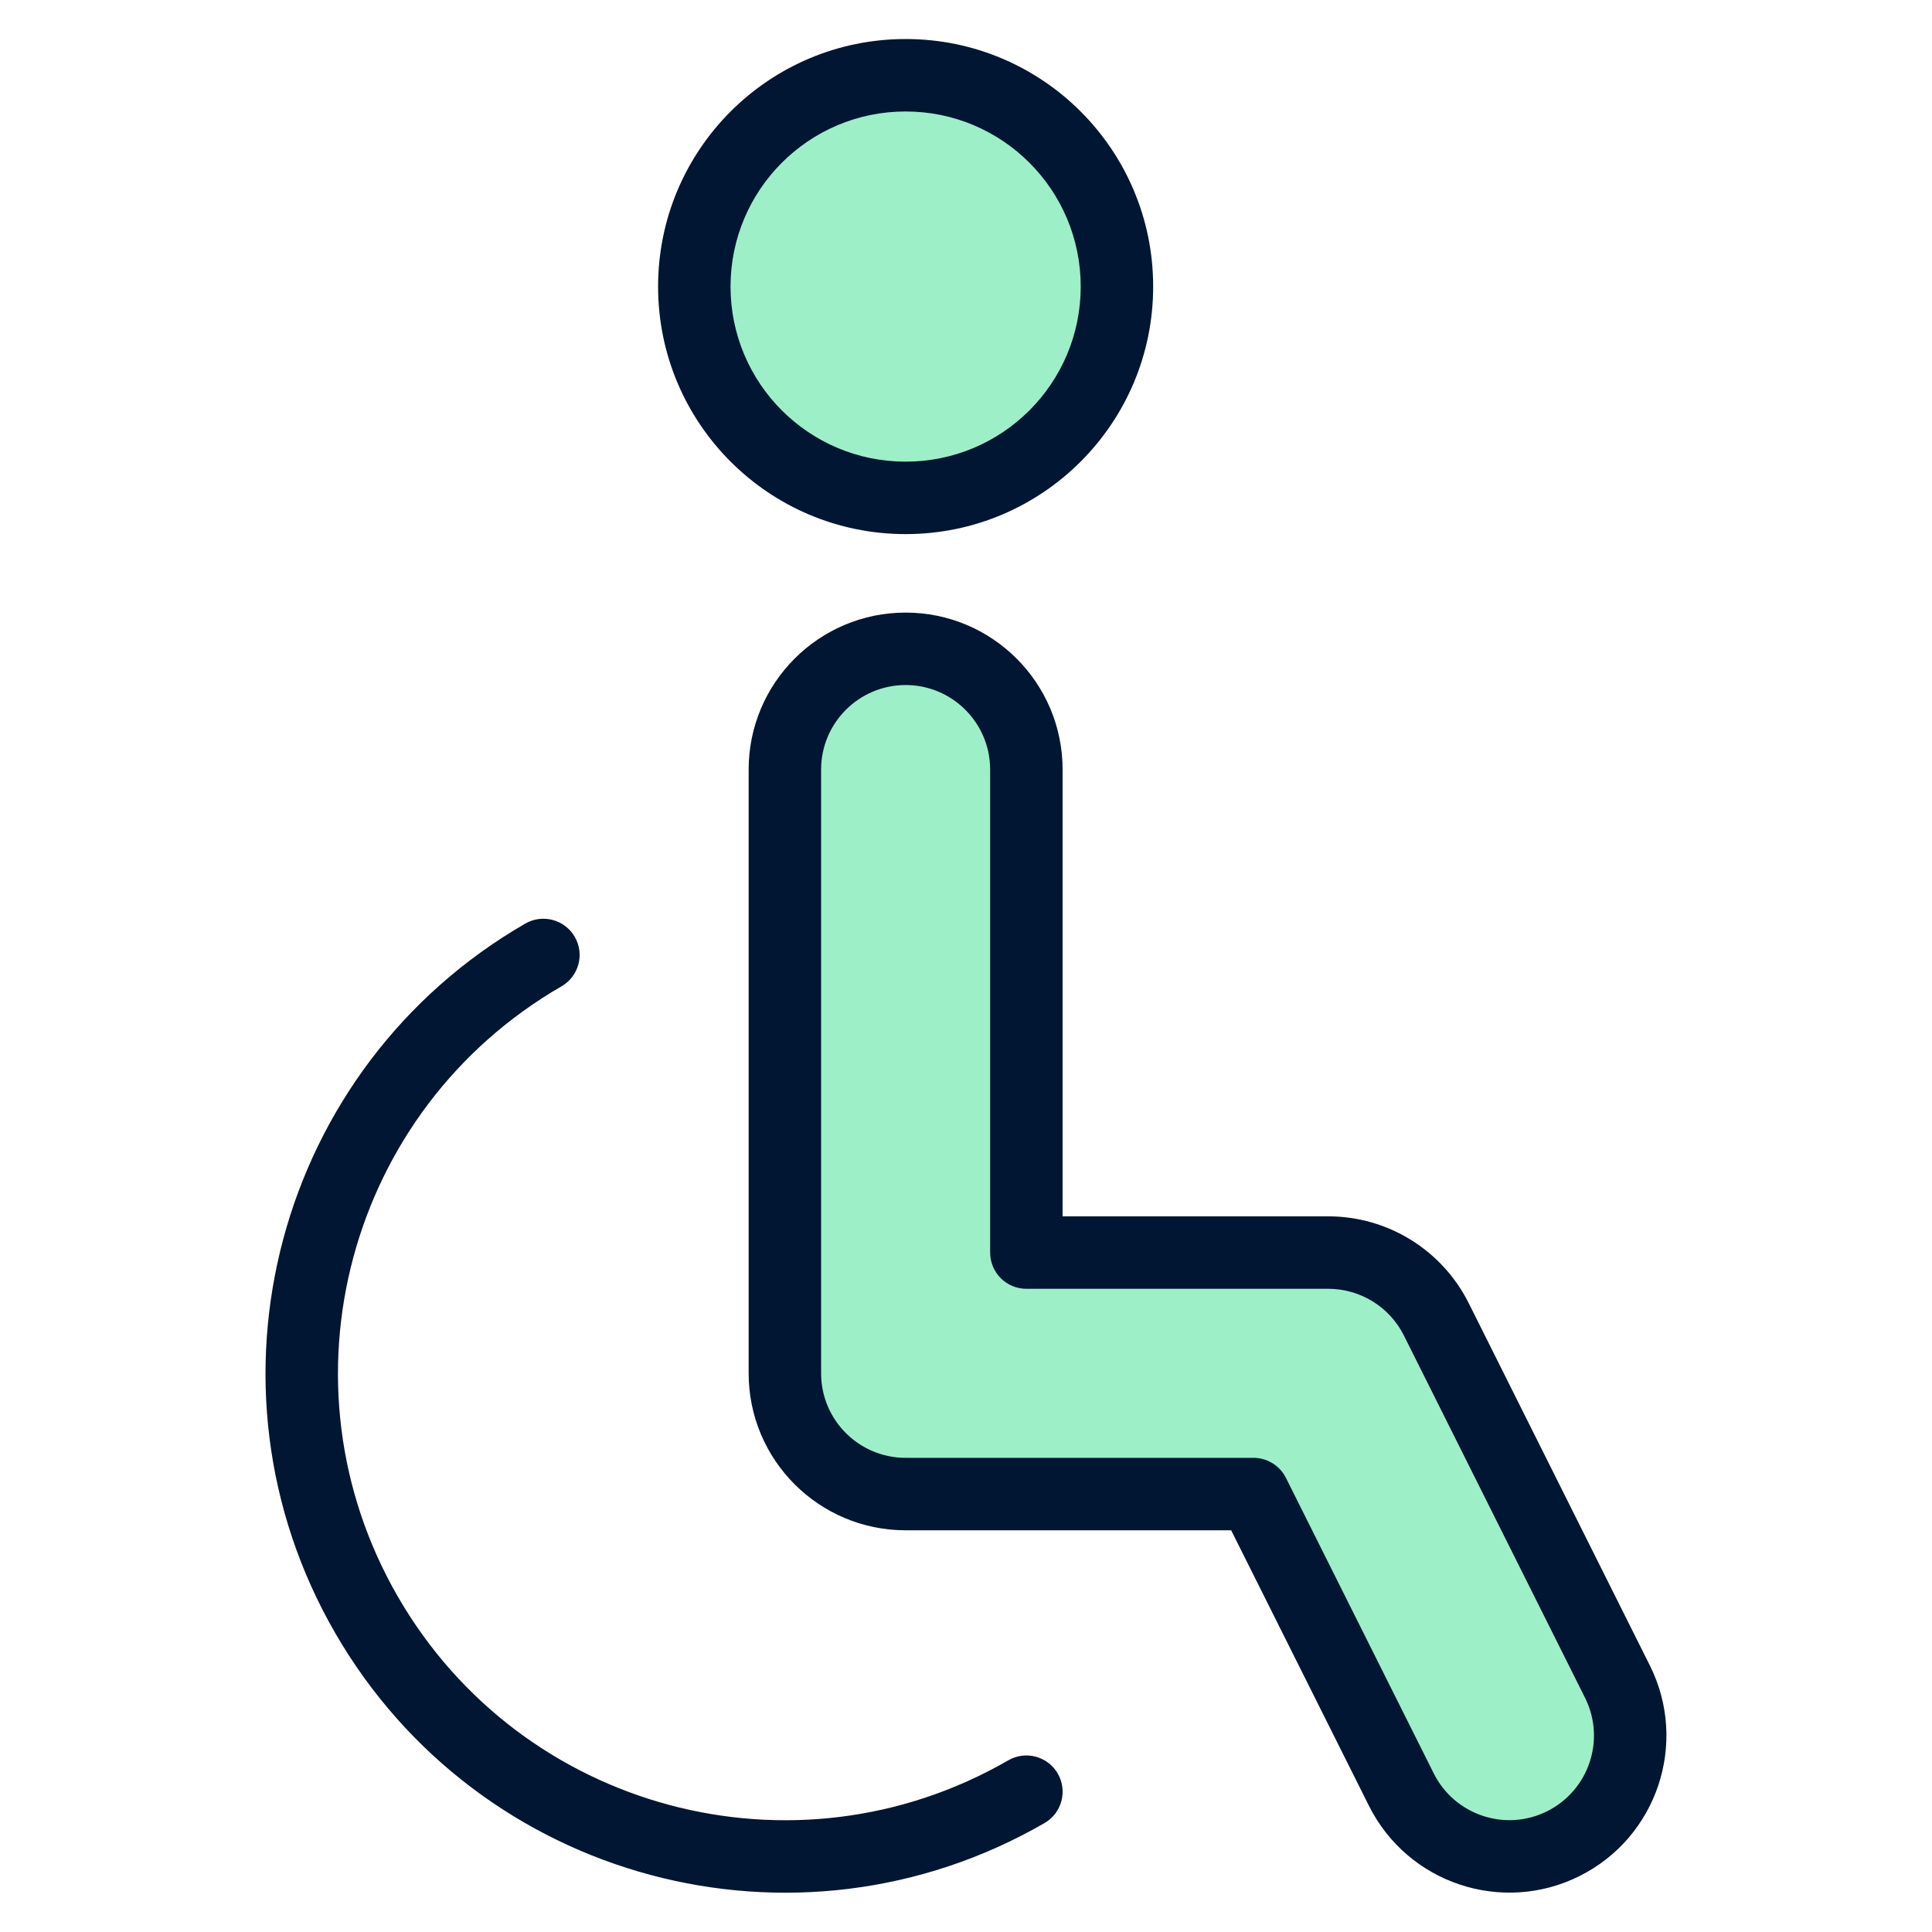
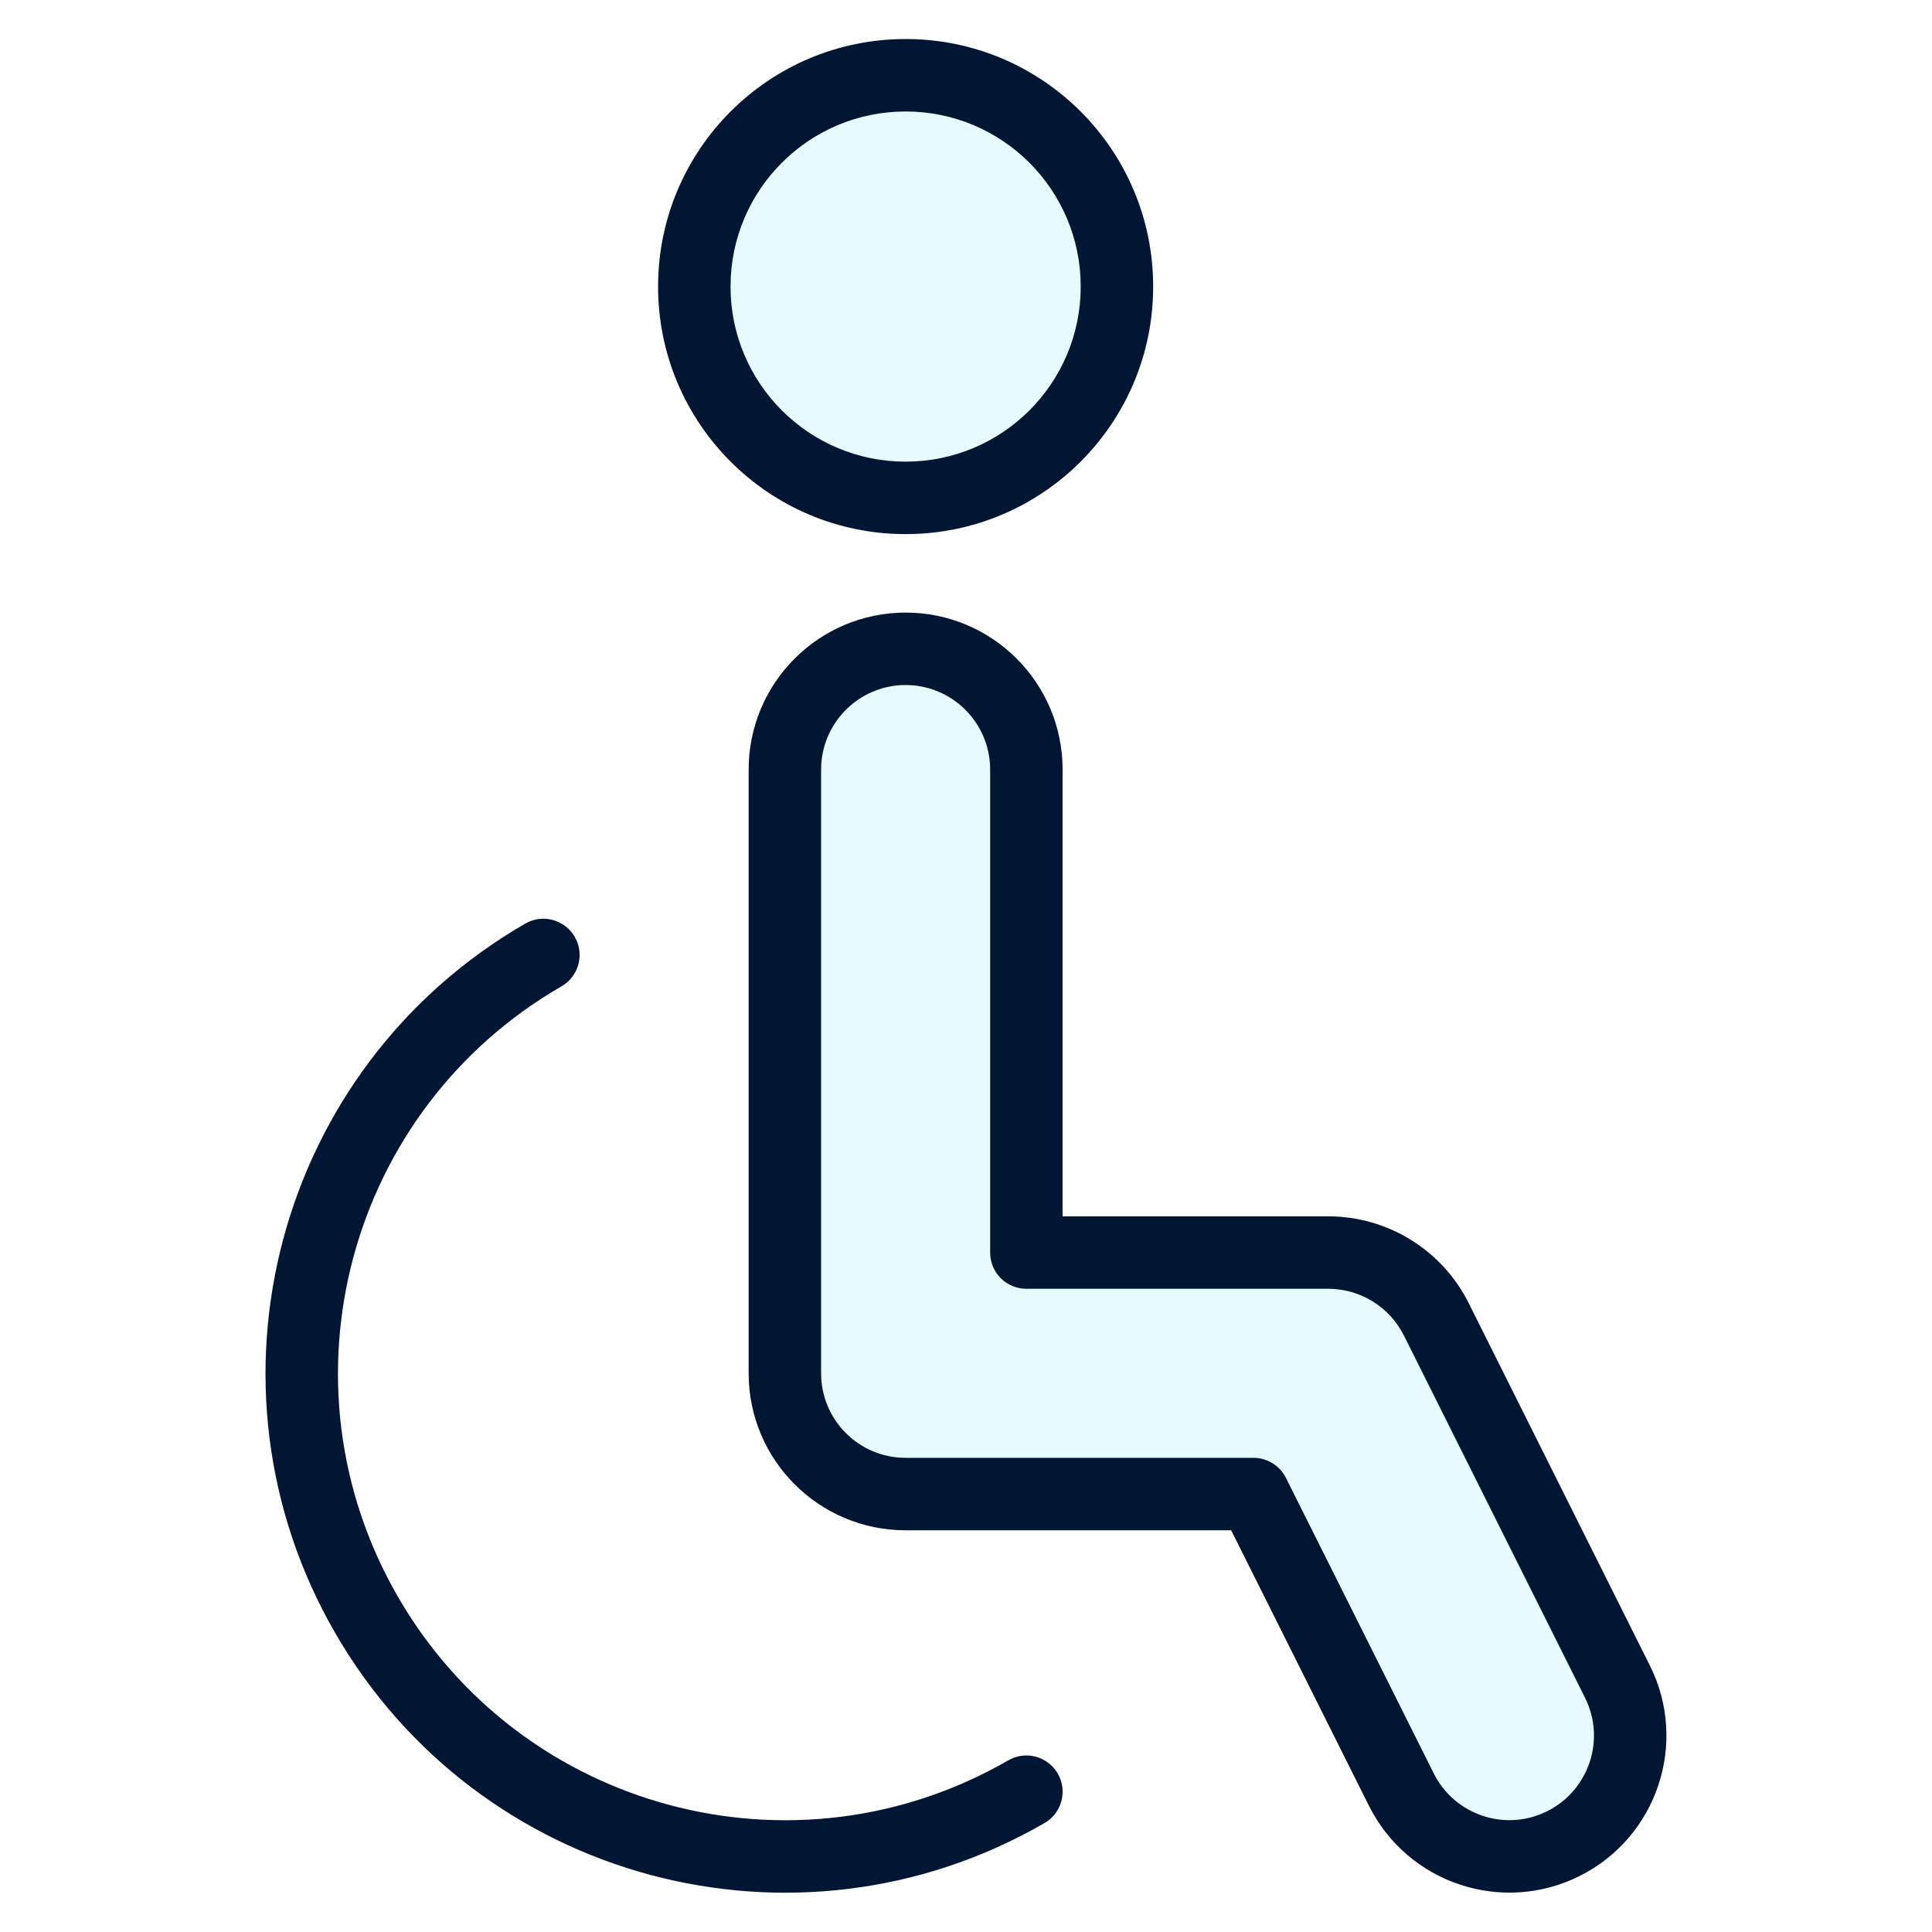
<svg xmlns="http://www.w3.org/2000/svg" width="40px" height="40px" viewBox="0 0 40 40" version="1.1">
  <g id="accessible-icon" stroke="none" stroke-width="1" fill="none" fill-rule="evenodd">
-     <path d="M18.75,1.558 C21.167,1.558 23.125,3.517 23.125,5.933 C23.125,8.35 21.167,10.308 18.75,10.308 C16.333,10.308 14.375,8.35 14.375,5.933 C14.375,3.517 16.333,1.558 18.75,1.558 Z" id="BG" fill="#9DEFC8" fill-rule="nonzero" />
-     <path d="M29.013,37.052 L25.953,30.933 L18.75,30.933 C17.37,30.933 16.25,29.813 16.25,28.433 L16.25,15.933 C16.25,14.553 17.37,13.433 18.75,13.433 C20.13,13.433 21.25,14.553 21.25,15.933 L21.25,25.933 L27.5,25.933 C28.447,25.933 29.313,26.468 29.737,27.315 L33.487,34.815 C34.105,36.05 33.603,37.552 32.368,38.17 C31.133,38.788 29.632,38.287 29.013,37.052 Z" id="BG" fill="#9DEFC8" fill-rule="nonzero" />
+     <path d="M18.75,1.558 C21.167,1.558 23.125,3.517 23.125,5.933 C23.125,8.35 21.167,10.308 18.75,10.308 C16.333,10.308 14.375,8.35 14.375,5.933 C14.375,3.517 16.333,1.558 18.75,1.558 Z" id="BG" fill="#e5fbff" fill-rule="nonzero" />
+     <path d="M29.013,37.052 L25.953,30.933 L18.75,30.933 C17.37,30.933 16.25,29.813 16.25,28.433 L16.25,15.933 C16.25,14.553 17.37,13.433 18.75,13.433 C20.13,13.433 21.25,14.553 21.25,15.933 L21.25,25.933 L27.5,25.933 C28.447,25.933 29.313,26.468 29.737,27.315 L33.487,34.815 C34.105,36.05 33.603,37.552 32.368,38.17 C31.133,38.788 29.632,38.287 29.013,37.052 Z" id="BG" fill="#e5fbff" fill-rule="nonzero" />
    <path d="M18.75,0.808 C21.581,0.808 23.875,3.102 23.875,5.933 C23.875,8.764 21.581,11.058 18.75,11.058 C15.919,11.058 13.625,8.764 13.625,5.933 C13.625,3.102 15.919,0.808 18.75,0.808 Z M18.75,2.308 C16.748,2.308 15.125,3.931 15.125,5.933 C15.125,7.936 16.748,9.558 18.75,9.558 C20.752,9.558 22.375,7.936 22.375,5.933 C22.375,3.931 20.752,2.308 18.75,2.308 Z M22,25.183 L27.5,25.183 C28.731,25.183 29.857,25.879 30.408,26.98 L34.157,34.479 C34.961,36.084 34.31,38.037 32.704,38.841 C31.099,39.644 29.147,38.993 28.343,37.388 L25.49,31.683 L18.75,31.683 C16.956,31.683 15.5,30.228 15.5,28.433 L15.5,15.933 C15.5,14.139 16.956,12.683 18.75,12.683 C20.544,12.683 22,14.139 22,15.933 L22,25.183 Z M29.684,36.716 C30.117,37.581 31.169,37.932 32.033,37.499 C32.898,37.066 33.249,36.015 32.816,35.15 L29.066,27.65 C28.77,27.058 28.163,26.683 27.5,26.683 L21.25,26.683 C20.836,26.683 20.5,26.348 20.5,25.933 L20.5,15.933 C20.5,14.968 19.716,14.183 18.75,14.183 C17.784,14.183 17,14.968 17,15.933 L17,28.433 C17,29.399 17.784,30.183 18.75,30.183 L25.953,30.183 C26.237,30.183 26.497,30.344 26.624,30.598 L29.684,36.716 Z M20.875,36.446 C21.234,36.238 21.692,36.361 21.9,36.72 C22.107,37.079 21.984,37.538 21.625,37.745 C16.483,40.713 9.908,38.951 6.939,33.808 C3.97,28.667 5.733,22.091 10.875,19.122 C11.234,18.915 11.692,19.038 11.9,19.397 C12.107,19.755 11.984,20.214 11.625,20.421 C7.2,22.976 5.683,28.634 8.238,33.058 C10.793,37.483 16.451,39 20.875,36.446 Z" id="Stroke" fill="#001632" fill-rule="nonzero" />
  </g>
</svg>
